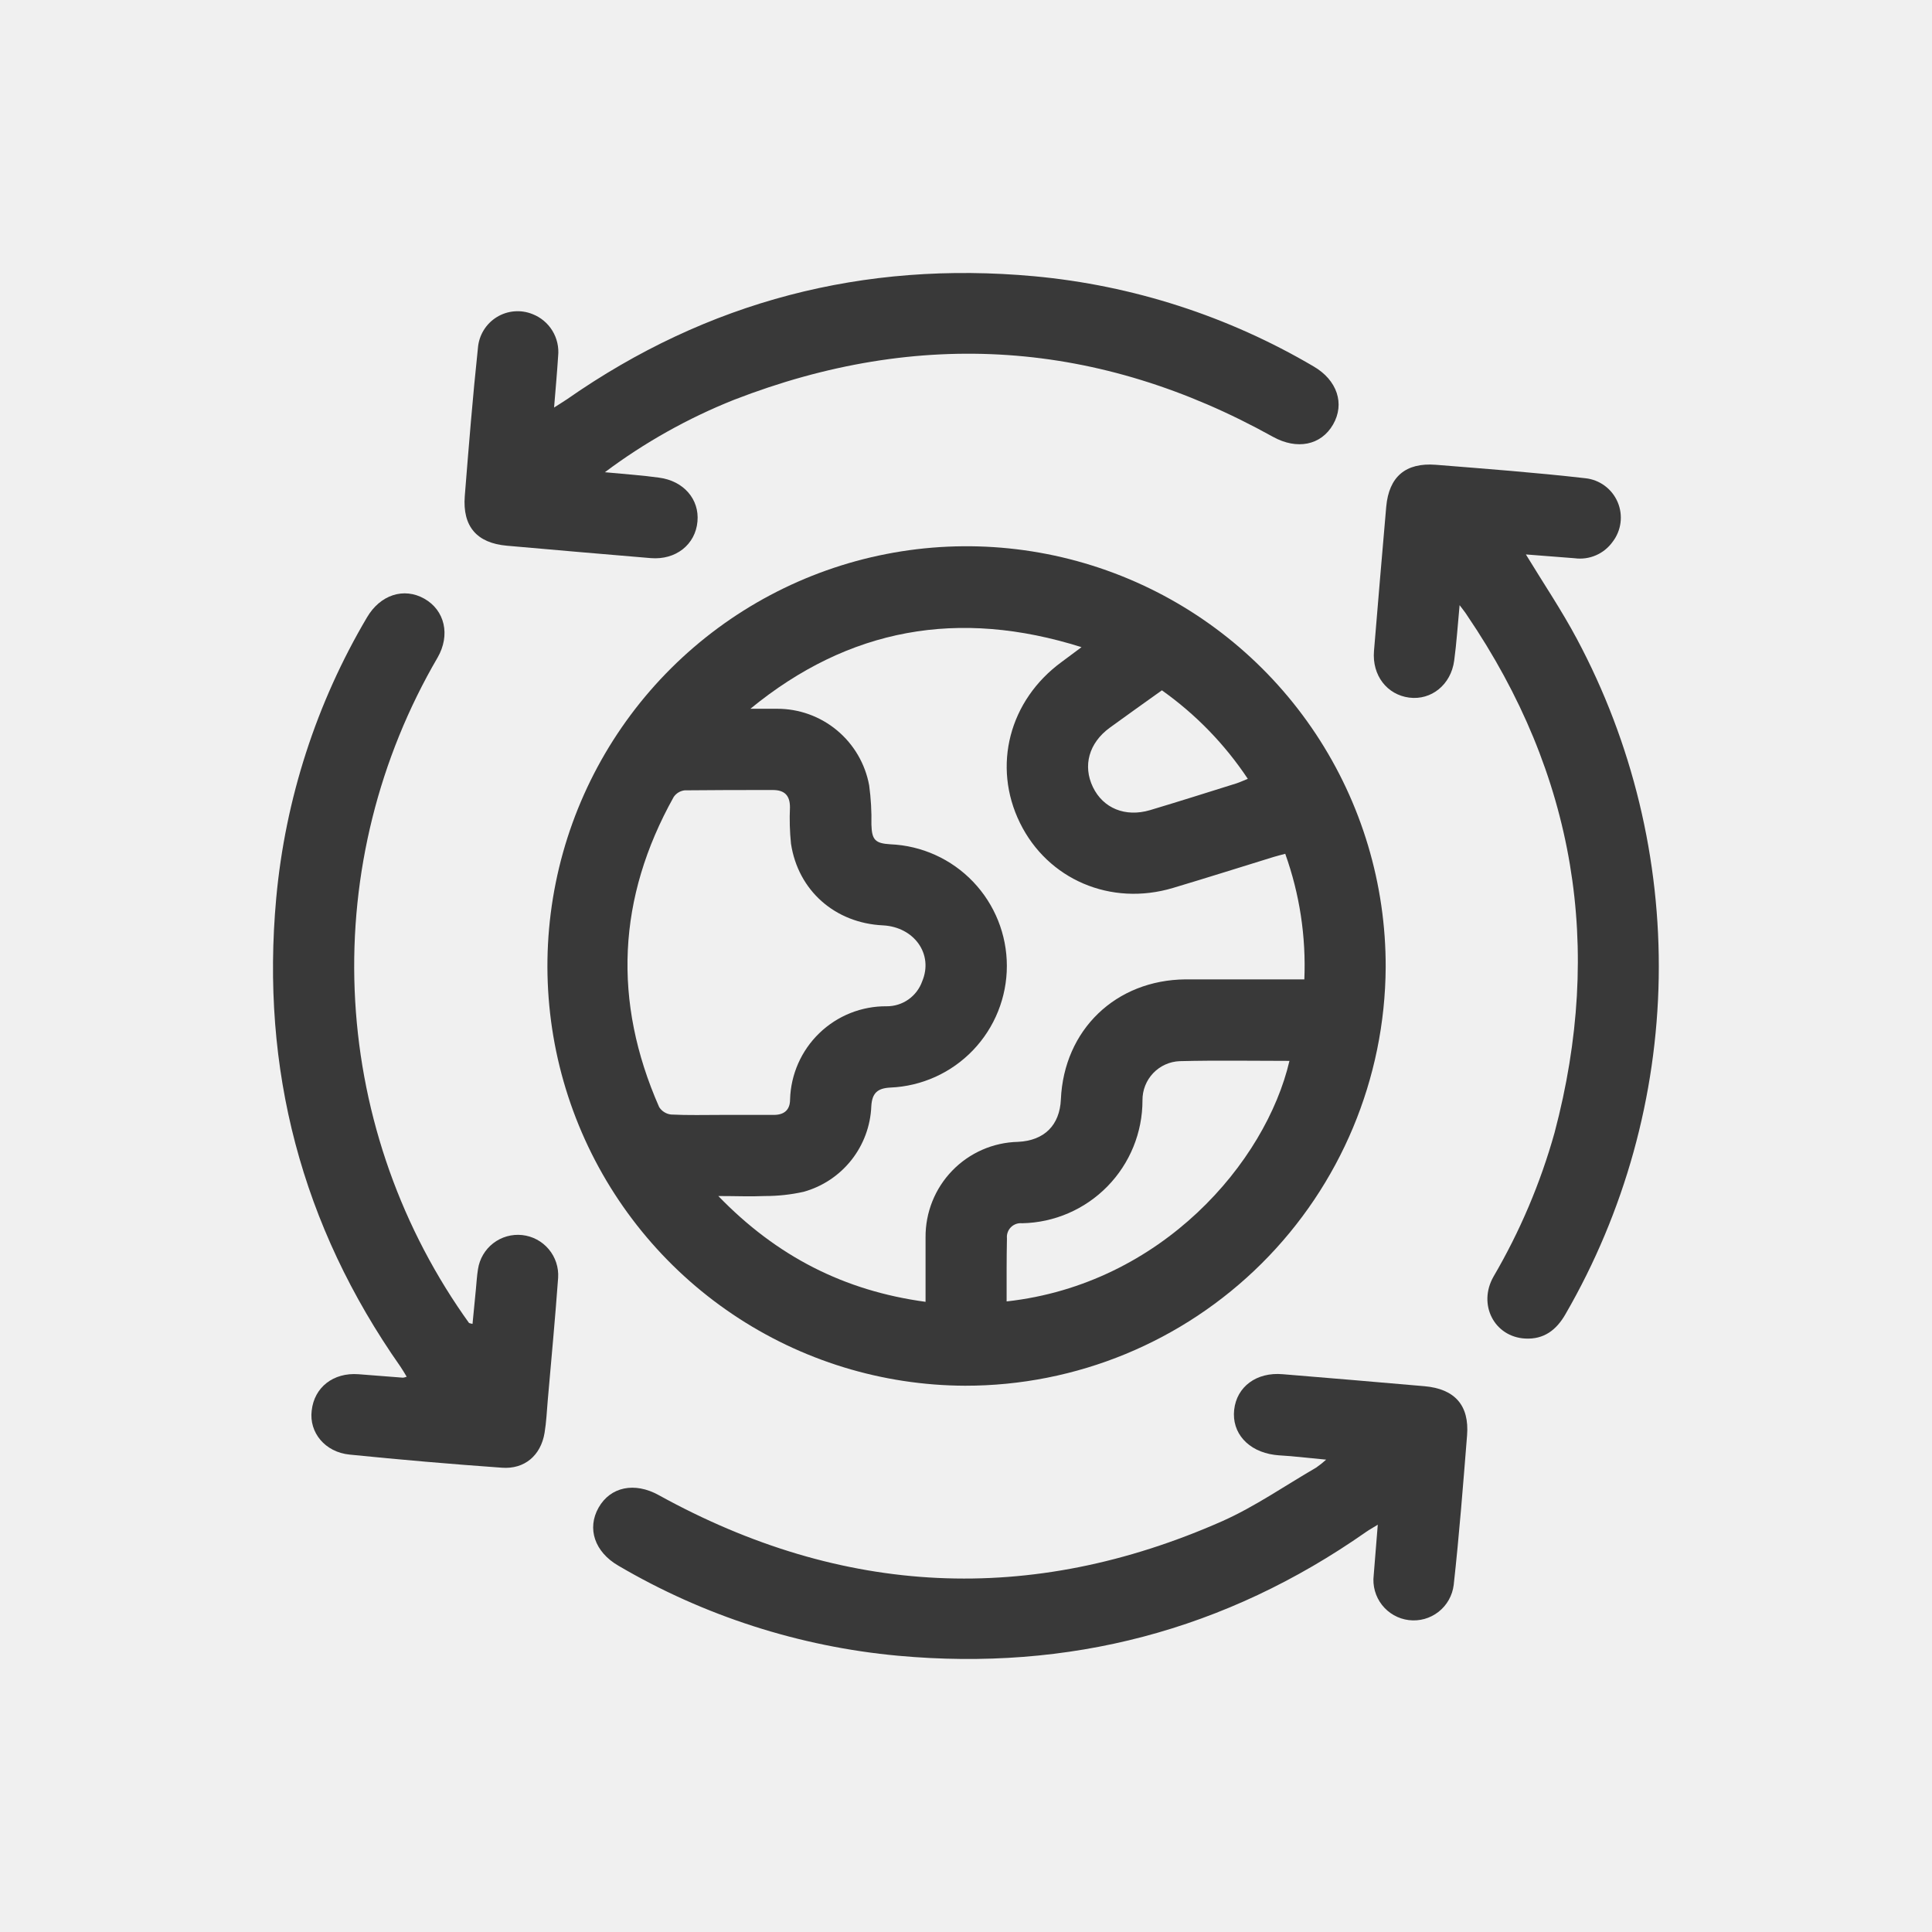
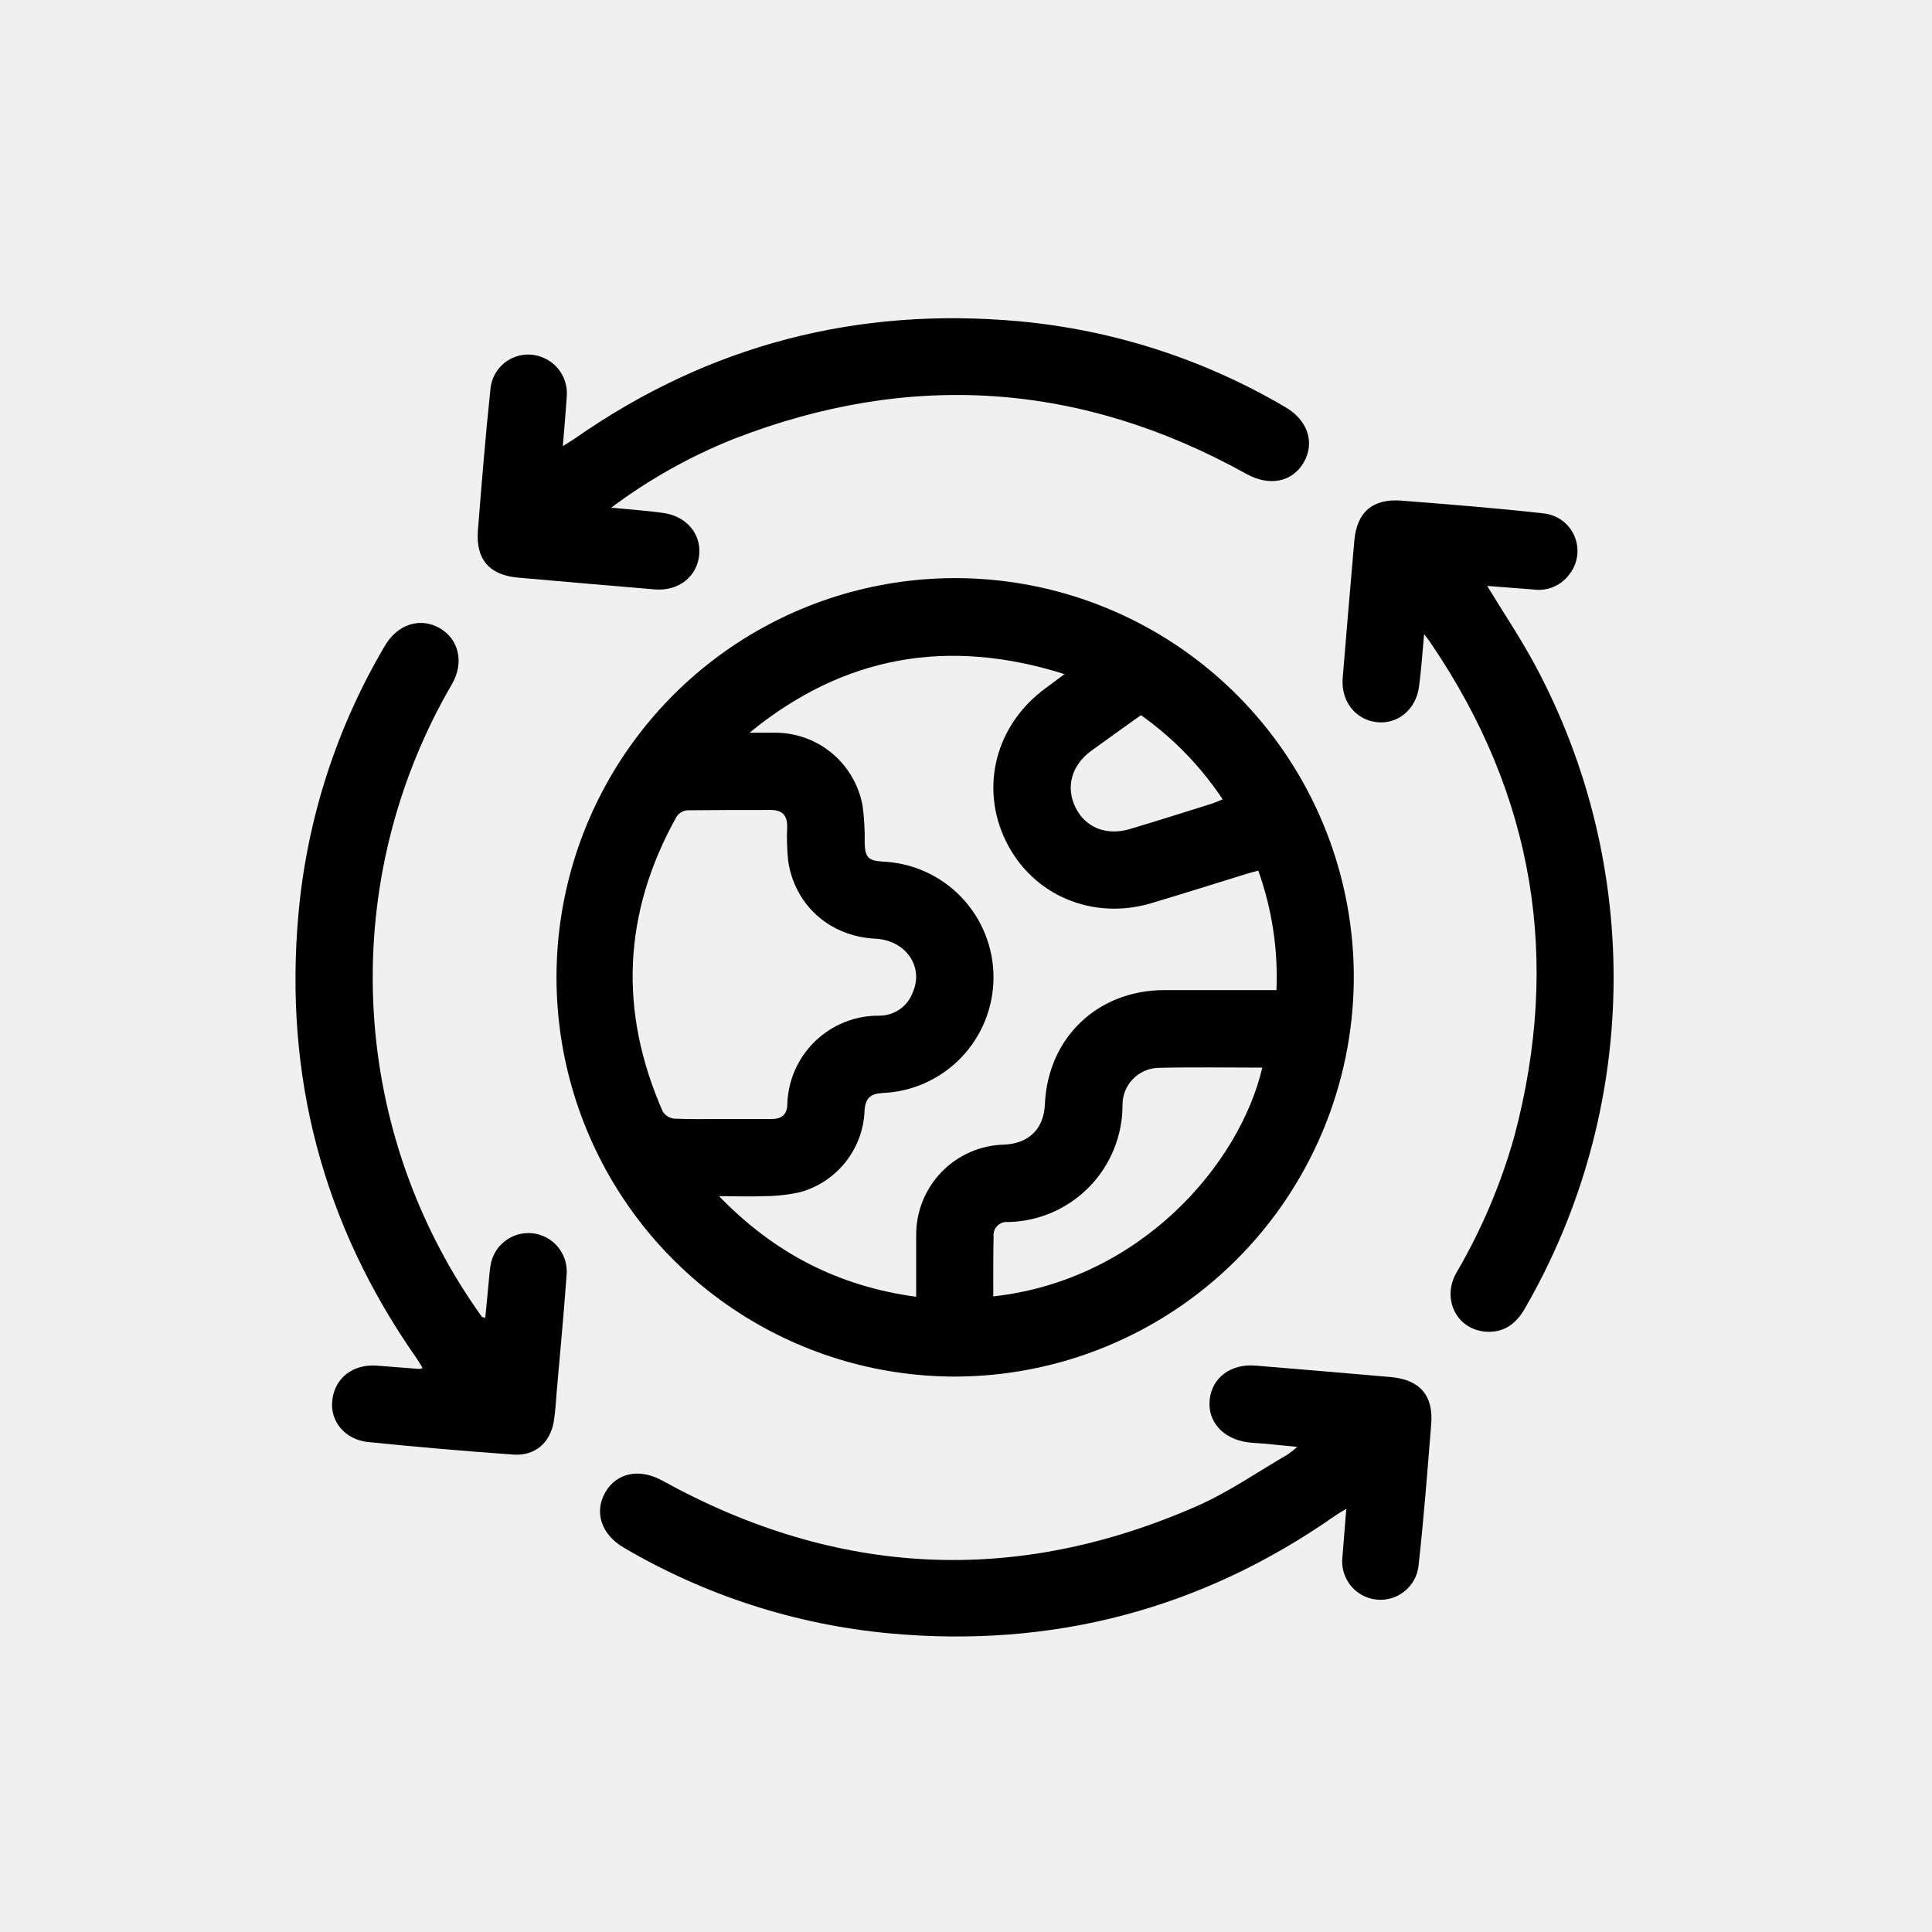
- <svg xmlns="http://www.w3.org/2000/svg" width="239" height="239" viewBox="0 0 239 239" fill="none">
-   <circle cx="119.5" cy="119.5" r="119.5" fill="#F0F0F0" />
-   <g clip-path="url(#clip0_6856_184459)">
-     <path d="M119.4 171.422C109.145 171.389 99.131 168.311 90.623 162.577C82.114 156.844 75.495 148.713 71.602 139.212C67.708 129.711 66.715 119.267 68.749 109.201C70.783 99.135 75.751 89.9 83.026 82.662C90.302 75.424 99.557 70.509 109.621 68.539C119.686 66.569 130.108 67.631 139.569 71.593C149.03 75.555 157.106 82.237 162.775 90.795C168.444 99.353 171.451 109.403 171.417 119.672C171.339 133.432 165.823 146.602 156.075 156.299C146.327 165.997 133.141 171.435 119.4 171.422ZM92.826 87.679C93.925 87.679 95.03 87.679 96.135 87.679C98.843 87.673 101.466 88.619 103.548 90.353C105.63 92.087 107.037 94.498 107.523 97.165C107.739 98.766 107.831 100.381 107.798 101.995C107.852 103.894 108.254 104.33 110.149 104.444C114.025 104.608 117.687 106.265 120.371 109.069C123.055 111.873 124.554 115.607 124.554 119.491C124.554 123.376 123.055 127.11 120.371 129.914C117.687 132.718 114.025 134.375 110.149 134.538C108.555 134.619 107.878 135.209 107.785 136.86C107.686 139.282 106.823 141.61 105.32 143.51C103.816 145.41 101.75 146.783 99.418 147.432C97.845 147.783 96.239 147.958 94.628 147.956C92.833 148.036 91.031 147.956 88.861 147.956C96.102 155.442 104.462 159.682 114.497 161.044C114.497 158.307 114.497 155.677 114.497 153.081C114.47 149.999 115.655 147.031 117.796 144.818C119.937 142.604 122.862 141.324 125.938 141.254C129.187 141.099 131.097 139.201 131.237 135.994C131.619 127.394 138.023 121.235 146.645 121.155C150.939 121.155 155.239 121.155 159.533 121.155H161.355C161.577 115.872 160.774 110.595 158.991 105.618C158.408 105.779 157.979 105.88 157.564 106.007C153.41 107.288 149.264 108.603 145.104 109.844C137.42 112.145 129.616 108.811 126.173 101.794C122.73 94.777 124.833 86.633 131.338 81.883L133.79 80.058C118.57 75.255 105.018 77.69 92.826 87.679ZM89.37 137.92H95.727C97.006 137.92 97.736 137.309 97.736 136.008C97.826 132.902 99.127 129.956 101.362 127.801C103.596 125.646 106.585 124.455 109.687 124.482C110.65 124.489 111.59 124.194 112.378 123.64C113.166 123.085 113.761 122.299 114.082 121.39C115.495 118.036 113.097 114.681 109.238 114.473C103.31 114.198 98.735 110.18 97.85 104.37C97.697 102.873 97.655 101.366 97.723 99.862C97.723 98.4 97.053 97.722 95.573 97.729C91.949 97.729 88.318 97.729 84.694 97.769C84.423 97.801 84.162 97.89 83.929 98.031C83.695 98.173 83.495 98.362 83.341 98.588C76.374 111.065 75.773 123.852 81.539 136.947C81.699 137.202 81.915 137.417 82.17 137.578C82.425 137.738 82.713 137.839 83.012 137.873C85.089 137.98 87.213 137.92 89.37 137.92ZM124.559 160.99C143.697 158.857 156.586 143.776 159.513 131.238C154.985 131.238 150.463 131.157 145.955 131.271C144.705 131.315 143.523 131.846 142.659 132.751C141.796 133.656 141.319 134.863 141.332 136.115C141.335 140.097 139.777 143.921 136.993 146.765C134.21 149.609 130.423 151.246 126.448 151.323C126.194 151.296 125.938 151.326 125.698 151.41C125.457 151.495 125.239 151.632 125.058 151.812C124.878 151.992 124.74 152.211 124.655 152.451C124.569 152.691 124.539 152.948 124.565 153.202C124.512 155.758 124.525 158.32 124.525 160.99H124.559ZM143.751 85.385C141.527 86.975 139.396 88.484 137.28 90.027C134.701 91.912 133.93 94.723 135.196 97.36C136.462 99.996 139.216 101.123 142.27 100.218C145.841 99.151 149.391 98.024 152.948 96.91C153.404 96.763 153.832 96.555 154.362 96.347C151.517 92.069 147.908 88.353 143.717 85.385H143.751Z" fill="#393939" />
-     <path d="M58.454 163.774C58.595 162.332 58.729 160.917 58.87 159.494C58.95 158.662 58.997 157.824 59.131 156.999C59.325 155.727 60.002 154.578 61.02 153.793C62.038 153.008 63.32 152.647 64.597 152.784C65.875 152.922 67.051 153.548 67.879 154.531C68.708 155.515 69.125 156.781 69.045 158.065C68.677 163.13 68.201 168.182 67.759 173.24C67.645 174.582 67.585 175.923 67.364 177.265C66.895 180.056 64.885 181.773 62.092 181.565C55.808 181.118 49.527 180.577 43.248 179.942C40.2 179.64 38.224 177.205 38.559 174.501C38.874 171.61 41.239 169.765 44.353 170L49.86 170.429C50.014 170.407 50.164 170.366 50.309 170.308C50.041 169.866 49.806 169.45 49.532 169.054C37.286 151.598 32.242 132.238 34.171 111.106C35.297 98.839 39.132 86.976 45.398 76.376C47.033 73.578 49.96 72.632 52.492 74.061C55.025 75.49 55.741 78.556 54.127 81.353C46.862 93.808 43.304 108.084 43.874 122.497C44.444 136.91 49.117 150.86 57.342 162.701C57.563 163.023 57.791 163.338 58.012 163.647C58.093 163.714 58.233 163.707 58.454 163.774Z" fill="#393939" />
-     <path d="M180.561 74.86C180.319 77.422 180.185 79.556 179.891 81.729C179.489 84.708 177.057 86.653 174.324 86.298C171.591 85.942 169.722 83.561 169.97 80.535C170.461 74.587 170.966 68.639 171.484 62.691C171.819 58.967 173.882 57.203 177.633 57.498C183.803 57.995 189.979 58.457 196.129 59.162C196.996 59.254 197.823 59.577 198.523 60.097C199.224 60.617 199.774 61.314 200.115 62.118C200.457 62.922 200.578 63.802 200.466 64.668C200.354 65.534 200.013 66.354 199.478 67.044C198.952 67.773 198.237 68.346 197.411 68.7C196.586 69.055 195.679 69.178 194.789 69.057L188.76 68.587C190.93 72.156 193.175 75.484 195.05 78.999C201.946 91.895 205.437 106.341 205.193 120.968C204.949 135.594 200.978 149.915 193.657 162.574C192.525 164.546 190.977 165.713 188.666 165.586C184.855 165.371 182.791 161.386 184.754 157.925C188.025 152.337 190.565 146.351 192.31 140.114C198.393 117.164 194.869 95.837 181.498 76.141C181.284 75.792 181.043 75.497 180.561 74.86Z" fill="#393939" />
-     <path d="M164.055 180.566L159.667 180.136C158.997 180.076 158.327 180.063 157.658 179.975C154.388 179.539 152.359 177.252 152.674 174.401C152.988 171.55 155.427 169.705 158.703 170C164.544 170.483 170.379 170.966 176.213 171.482C179.971 171.811 181.78 173.857 181.485 177.567C180.99 183.739 180.514 189.918 179.831 196.069C179.751 196.72 179.544 197.348 179.222 197.919C178.9 198.489 178.469 198.991 177.953 199.395C177.437 199.798 176.847 200.096 176.217 200.272C175.586 200.447 174.927 200.496 174.277 200.416C173.628 200.337 173 200.13 172.43 199.807C171.861 199.484 171.36 199.052 170.957 198.536C170.143 197.493 169.776 196.169 169.936 194.855C170.091 192.842 170.258 190.83 170.439 188.616C169.823 188.998 169.401 189.227 169.005 189.502C151.588 201.704 132.222 206.763 111.087 204.824C98.882 203.698 87.075 199.896 76.501 193.688C73.567 191.99 72.582 189.092 74.049 186.503C75.516 183.913 78.518 183.31 81.485 184.953C104.201 197.491 127.479 198.665 151.213 188.173C155.233 186.382 158.964 183.786 162.816 181.552C163.25 181.251 163.664 180.922 164.055 180.566Z" fill="#393939" />
-     <path d="M74.826 58.417C77.372 58.659 79.469 58.8 81.525 59.088C84.58 59.484 86.529 61.771 86.281 64.508C86.027 67.373 83.602 69.292 80.513 69.043C74.583 68.547 68.643 68.035 62.695 67.507C58.977 67.178 57.202 65.112 57.496 61.369C57.985 55.251 58.474 49.133 59.124 43.034C59.186 42.264 59.428 41.518 59.831 40.858C60.233 40.199 60.785 39.643 61.442 39.236C62.098 38.829 62.841 38.583 63.61 38.517C64.38 38.45 65.154 38.566 65.87 38.855C66.893 39.252 67.758 39.974 68.332 40.911C68.905 41.848 69.156 42.947 69.045 44.041C68.918 46.053 68.73 48.113 68.543 50.414C69.213 49.978 69.695 49.696 70.137 49.394C87.534 37.245 106.853 32.247 127.921 34.172C140.127 35.298 151.934 39.108 162.501 45.329C165.415 47.019 166.393 49.944 164.905 52.52C163.418 55.096 160.437 55.68 157.463 54.03C135.946 42.075 113.717 40.554 90.776 49.468C85.091 51.738 79.728 54.746 74.826 58.417Z" fill="#393939" />
-   </g>
-   <defs>
-     <clipPath id="clip0_6856_184459">
-       <rect width="171.457" height="171.457" fill="white" transform="translate(33.7715 33.7715)" />
-     </clipPath>
-   </defs>
+ <svg xmlns="http://www.w3.org/2000/svg" width="85" height="85" viewBox="0 0 85 85" fill="none">
+   <circle cx="42.5" cy="42.5" r="42.5" fill="#F0F0F0" />
+   <path d="M41.966 60.564C38.497 60.553 35.11 59.512 32.231 57.572C29.353 55.633 27.114 52.882 25.797 49.668C24.48 46.454 24.144 42.921 24.832 39.516C25.52 36.111 27.201 32.987 29.662 30.538C32.123 28.09 35.254 26.427 38.658 25.761C42.063 25.094 45.588 25.454 48.789 26.794C51.989 28.134 54.721 30.395 56.639 33.29C58.557 36.185 59.574 39.584 59.562 43.058C59.536 47.713 57.67 52.168 54.373 55.448C51.075 58.729 46.614 60.568 41.966 60.564ZM32.977 32.236C33.349 32.236 33.722 32.236 34.096 32.236C35.012 32.233 35.9 32.554 36.604 33.14C37.308 33.727 37.784 34.542 37.949 35.445C38.022 35.986 38.053 36.532 38.042 37.078C38.06 37.721 38.196 37.868 38.837 37.907C40.148 37.962 41.387 38.523 42.295 39.471C43.203 40.42 43.71 41.683 43.71 42.997C43.71 44.311 43.203 45.574 42.295 46.523C41.387 47.471 40.148 48.032 38.837 48.087C38.298 48.114 38.069 48.314 38.037 48.872C38.004 49.692 37.712 50.479 37.203 51.122C36.695 51.765 35.996 52.229 35.207 52.449C34.675 52.567 34.131 52.627 33.587 52.626C32.979 52.653 32.37 52.626 31.635 52.626C34.085 55.158 36.913 56.593 40.308 57.053C40.308 56.127 40.308 55.238 40.308 54.36C40.298 53.317 40.699 52.313 41.424 51.564C42.148 50.816 43.137 50.383 44.178 50.359C45.277 50.307 45.923 49.664 45.971 48.58C46.1 45.67 48.266 43.587 51.182 43.56C52.635 43.56 54.09 43.56 55.542 43.56H56.159C56.234 41.773 55.962 39.988 55.359 38.304C55.162 38.358 55.017 38.392 54.876 38.436C53.471 38.869 52.069 39.314 50.661 39.734C48.062 40.512 45.422 39.384 44.257 37.01C43.093 34.637 43.804 31.882 46.005 30.275L46.834 29.658C41.685 28.033 37.101 28.857 32.977 32.236ZM31.808 49.231H33.958C34.391 49.231 34.638 49.024 34.638 48.584C34.668 47.534 35.108 46.537 35.864 45.808C36.62 45.079 37.631 44.676 38.681 44.685C39.006 44.687 39.324 44.588 39.591 44.4C39.857 44.213 40.059 43.947 40.167 43.639C40.645 42.505 39.834 41.37 38.529 41.3C36.523 41.206 34.976 39.847 34.676 37.882C34.625 37.375 34.61 36.866 34.633 36.357C34.633 35.862 34.407 35.633 33.906 35.635C32.68 35.635 31.452 35.635 30.226 35.649C30.134 35.66 30.046 35.69 29.967 35.738C29.888 35.785 29.82 35.849 29.768 35.926C27.411 40.147 27.208 44.472 29.159 48.902C29.213 48.988 29.286 49.061 29.372 49.115C29.459 49.169 29.556 49.203 29.657 49.215C30.36 49.251 31.078 49.231 31.808 49.231ZM43.711 57.035C50.185 56.313 54.545 51.212 55.536 46.971C54.004 46.971 52.474 46.943 50.949 46.982C50.526 46.997 50.126 47.176 49.834 47.483C49.542 47.789 49.381 48.197 49.386 48.62C49.386 49.968 48.859 51.261 47.918 52.223C46.976 53.185 45.695 53.739 44.35 53.765C44.265 53.756 44.178 53.766 44.097 53.794C44.015 53.823 43.941 53.87 43.88 53.931C43.819 53.991 43.773 54.065 43.744 54.147C43.715 54.228 43.705 54.315 43.714 54.401C43.695 55.265 43.7 56.132 43.7 57.035H43.711ZM50.203 31.46C49.451 31.997 48.731 32.508 48.014 33.03C47.142 33.668 46.882 34.618 47.31 35.51C47.738 36.402 48.669 36.783 49.703 36.477C50.911 36.116 52.112 35.735 53.315 35.358C53.469 35.308 53.614 35.238 53.793 35.168C52.831 33.721 51.61 32.464 50.192 31.46H50.203Z" fill="black" />
+   <path d="M21.35 57.977C21.397 57.489 21.443 57.01 21.49 56.529C21.517 56.248 21.533 55.964 21.579 55.685C21.644 55.255 21.873 54.866 22.218 54.601C22.562 54.335 22.995 54.213 23.428 54.259C23.86 54.306 24.258 54.517 24.538 54.85C24.818 55.183 24.959 55.611 24.932 56.046C24.808 57.759 24.647 59.468 24.497 61.179C24.459 61.633 24.438 62.087 24.364 62.541C24.205 63.485 23.525 64.066 22.58 63.995C20.455 63.844 18.33 63.661 16.206 63.446C15.175 63.344 14.506 62.52 14.62 61.606C14.726 60.628 15.526 60.004 16.58 60.083L18.442 60.228C18.494 60.221 18.545 60.207 18.594 60.187C18.503 60.038 18.424 59.897 18.331 59.763C14.189 53.858 12.483 47.309 13.135 40.16C13.516 36.011 14.813 31.998 16.933 28.412C17.486 27.466 18.476 27.146 19.333 27.629C20.189 28.112 20.432 29.149 19.886 30.096C17.428 34.309 16.225 39.138 16.418 44.014C16.61 48.889 18.191 53.608 20.974 57.614C21.048 57.723 21.125 57.83 21.2 57.934C21.227 57.956 21.275 57.954 21.35 57.977Z" fill="black" />
+   <path d="M62.656 27.899C62.574 28.766 62.529 29.488 62.429 30.223C62.293 31.231 61.47 31.889 60.546 31.769C59.621 31.648 58.989 30.843 59.073 29.819C59.239 27.807 59.41 25.795 59.585 23.783C59.698 22.523 60.396 21.927 61.665 22.026C63.752 22.194 65.842 22.351 67.922 22.589C68.215 22.62 68.495 22.73 68.732 22.905C68.969 23.081 69.155 23.317 69.27 23.589C69.386 23.861 69.427 24.159 69.389 24.452C69.351 24.745 69.236 25.022 69.055 25.256C68.877 25.502 68.635 25.696 68.356 25.816C68.076 25.936 67.77 25.977 67.469 25.936L65.429 25.778C66.163 26.985 66.922 28.11 67.557 29.3C69.89 33.662 71.071 38.549 70.988 43.497C70.906 48.444 69.562 53.289 67.086 57.571C66.703 58.238 66.179 58.633 65.397 58.59C64.108 58.517 63.41 57.169 64.074 55.998C65.181 54.108 66.04 52.083 66.63 49.973C68.688 42.21 67.496 34.996 62.973 28.333C62.9 28.215 62.819 28.115 62.656 27.899Z" fill="black" />
+   <path d="M57.072 63.657L55.588 63.512C55.361 63.492 55.135 63.487 54.908 63.458C53.802 63.31 53.115 62.536 53.222 61.572C53.328 60.607 54.153 59.983 55.261 60.083C57.237 60.247 59.211 60.41 61.185 60.585C62.456 60.696 63.068 61.388 62.968 62.643C62.801 64.731 62.64 66.821 62.408 68.902C62.382 69.122 62.312 69.335 62.203 69.528C62.094 69.721 61.948 69.89 61.773 70.027C61.599 70.163 61.399 70.264 61.186 70.323C60.973 70.383 60.75 70.399 60.53 70.372C60.31 70.346 60.098 70.275 59.905 70.166C59.712 70.057 59.543 69.911 59.407 69.736C59.131 69.383 59.007 68.936 59.062 68.491C59.114 67.81 59.17 67.129 59.231 66.381C59.023 66.51 58.88 66.587 58.747 66.68C52.855 70.808 46.304 72.519 39.154 71.863C35.026 71.483 31.031 70.196 27.454 68.096C26.462 67.522 26.129 66.542 26.625 65.666C27.121 64.79 28.137 64.586 29.14 65.142C36.825 69.383 44.699 69.78 52.728 66.231C54.087 65.625 55.35 64.747 56.653 63.991C56.8 63.889 56.94 63.778 57.072 63.657Z" fill="black" />
+   <path d="M26.888 22.337C27.749 22.419 28.458 22.466 29.154 22.564C30.187 22.698 30.847 23.472 30.763 24.398C30.677 25.367 29.857 26.016 28.812 25.932C26.806 25.764 24.796 25.591 22.784 25.412C21.526 25.301 20.926 24.602 21.026 23.336C21.191 21.266 21.357 19.196 21.576 17.133C21.597 16.873 21.679 16.621 21.815 16.397C21.951 16.174 22.138 15.986 22.36 15.849C22.582 15.711 22.834 15.628 23.094 15.605C23.354 15.583 23.616 15.622 23.858 15.72C24.204 15.854 24.497 16.098 24.691 16.415C24.885 16.732 24.97 17.104 24.932 17.474C24.889 18.155 24.826 18.851 24.762 19.63C24.989 19.482 25.152 19.387 25.302 19.285C31.187 15.175 37.722 13.484 44.849 14.136C48.978 14.517 52.972 15.805 56.546 17.91C57.532 18.481 57.863 19.471 57.36 20.342C56.857 21.214 55.848 21.411 54.842 20.853C47.564 16.809 40.044 16.294 32.283 19.31C30.36 20.078 28.546 21.095 26.888 22.337Z" fill="black" />
</svg>
